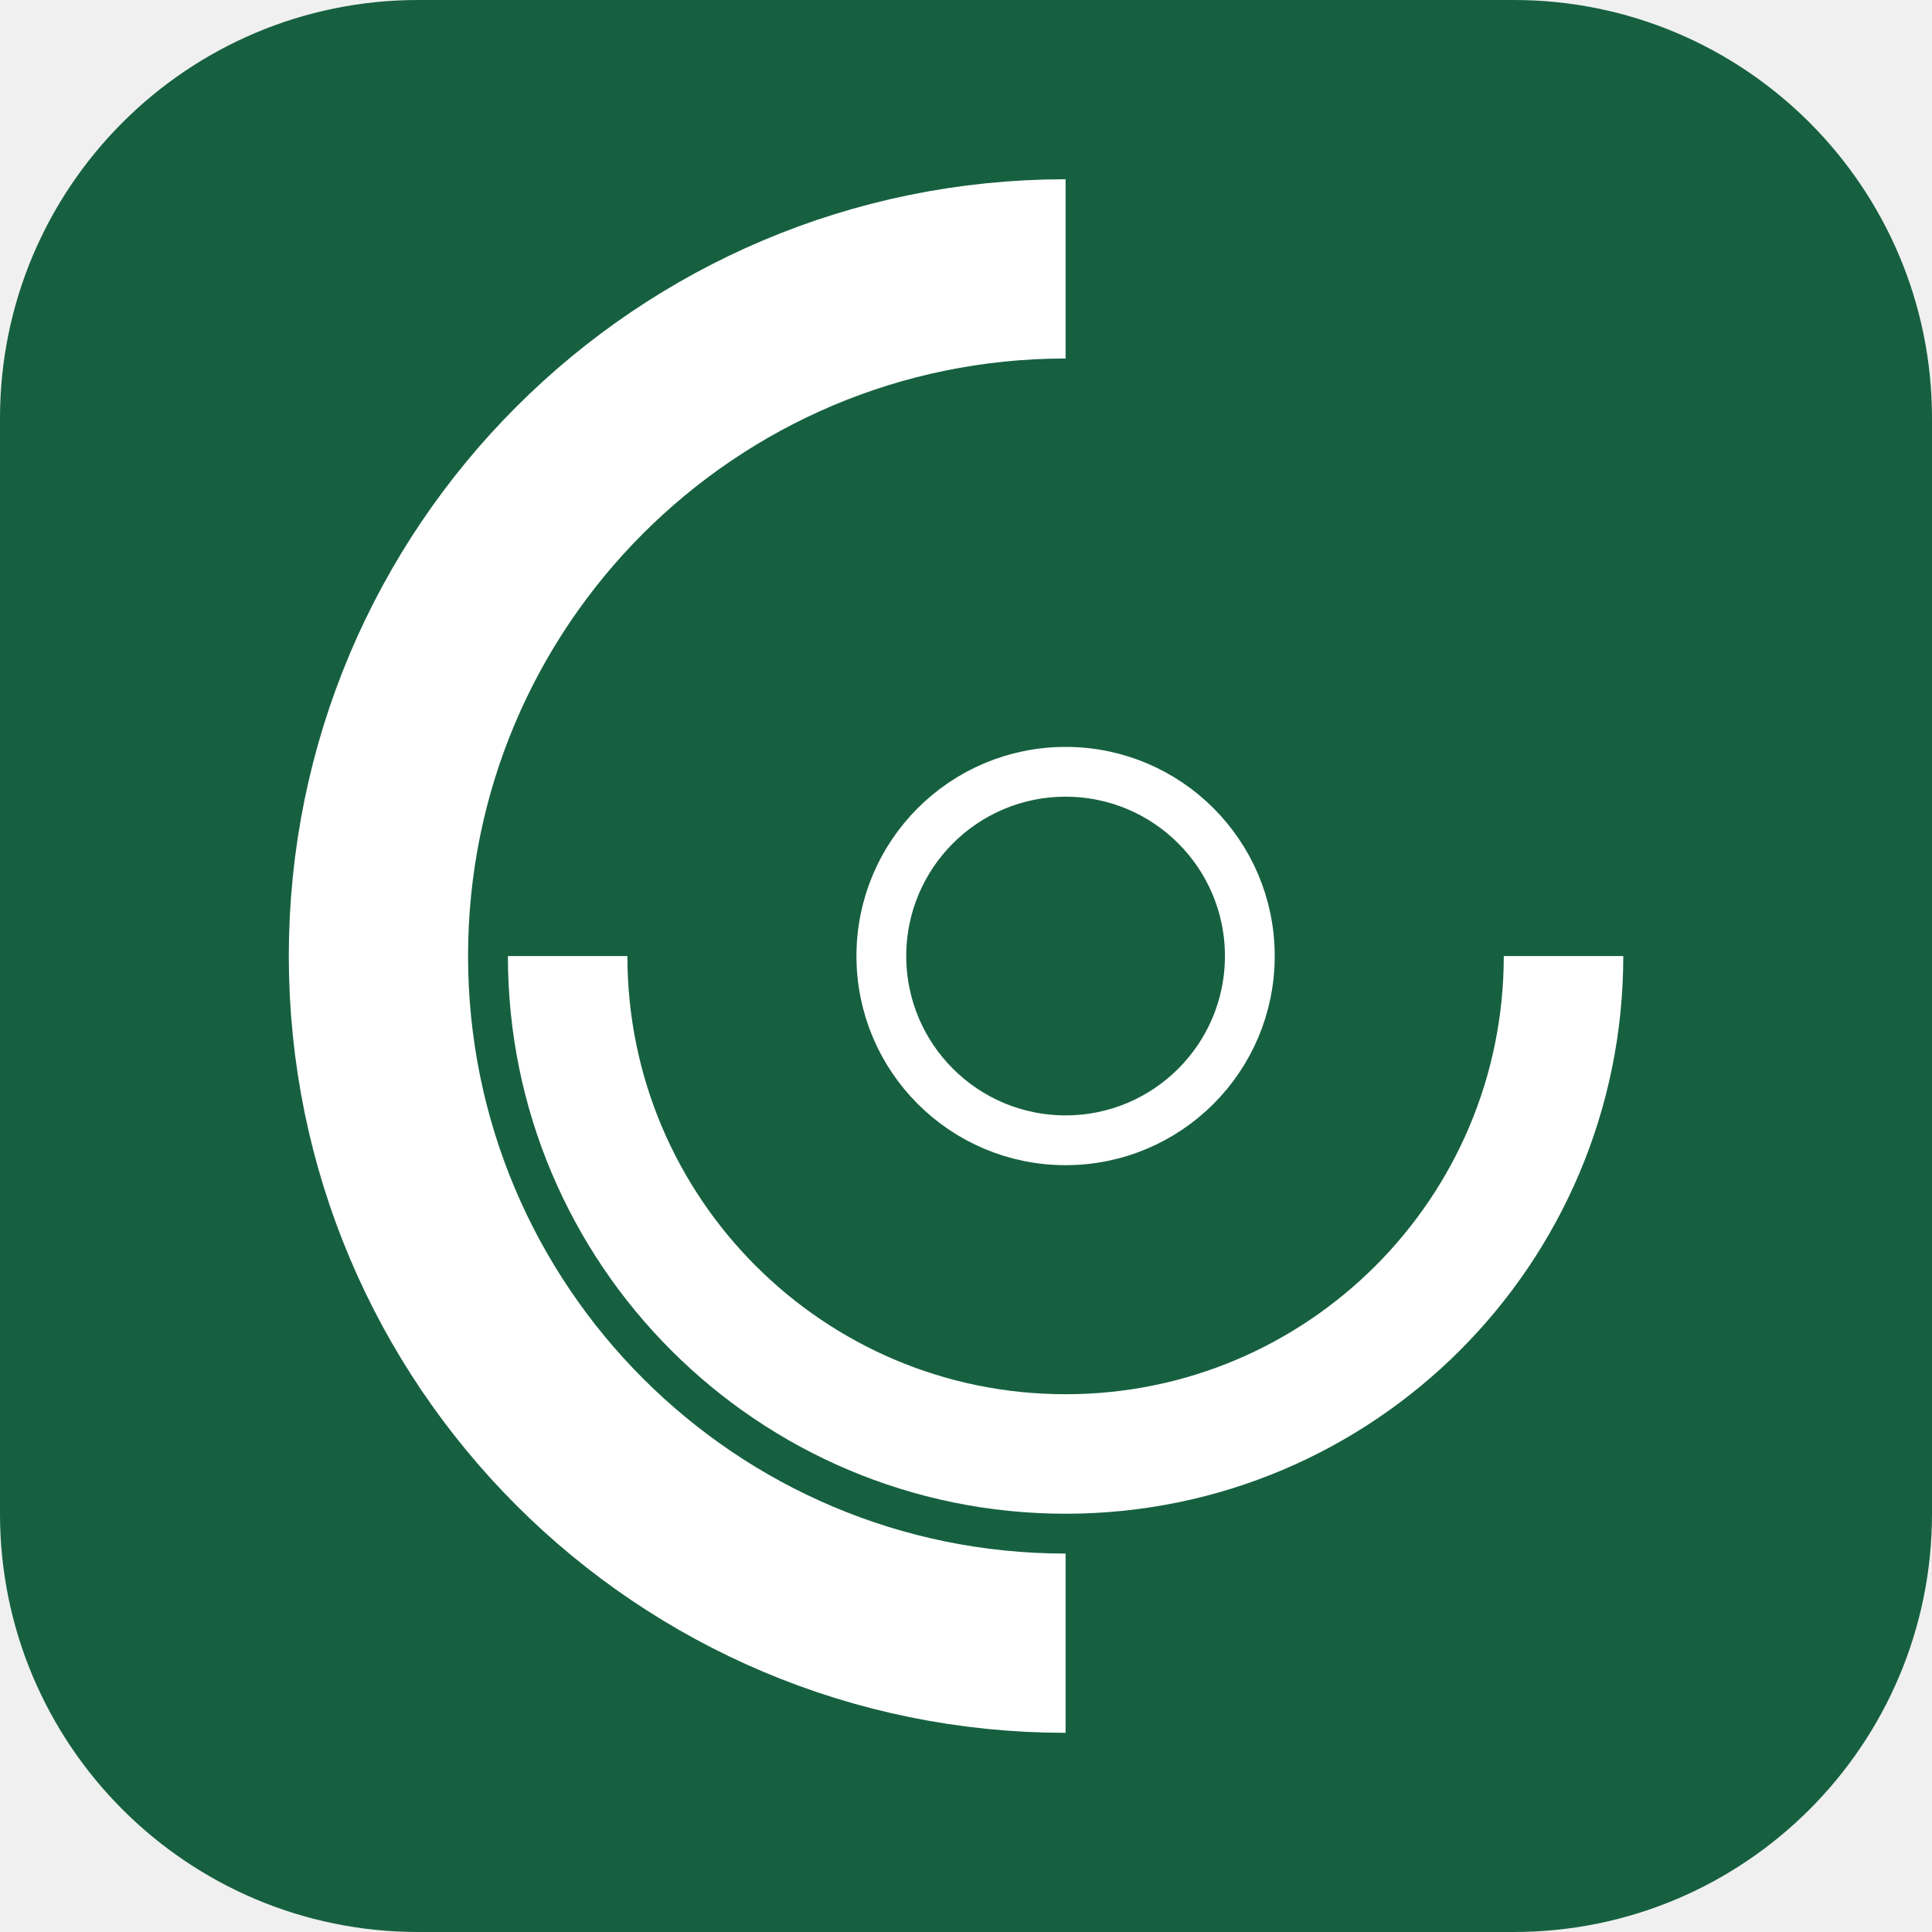
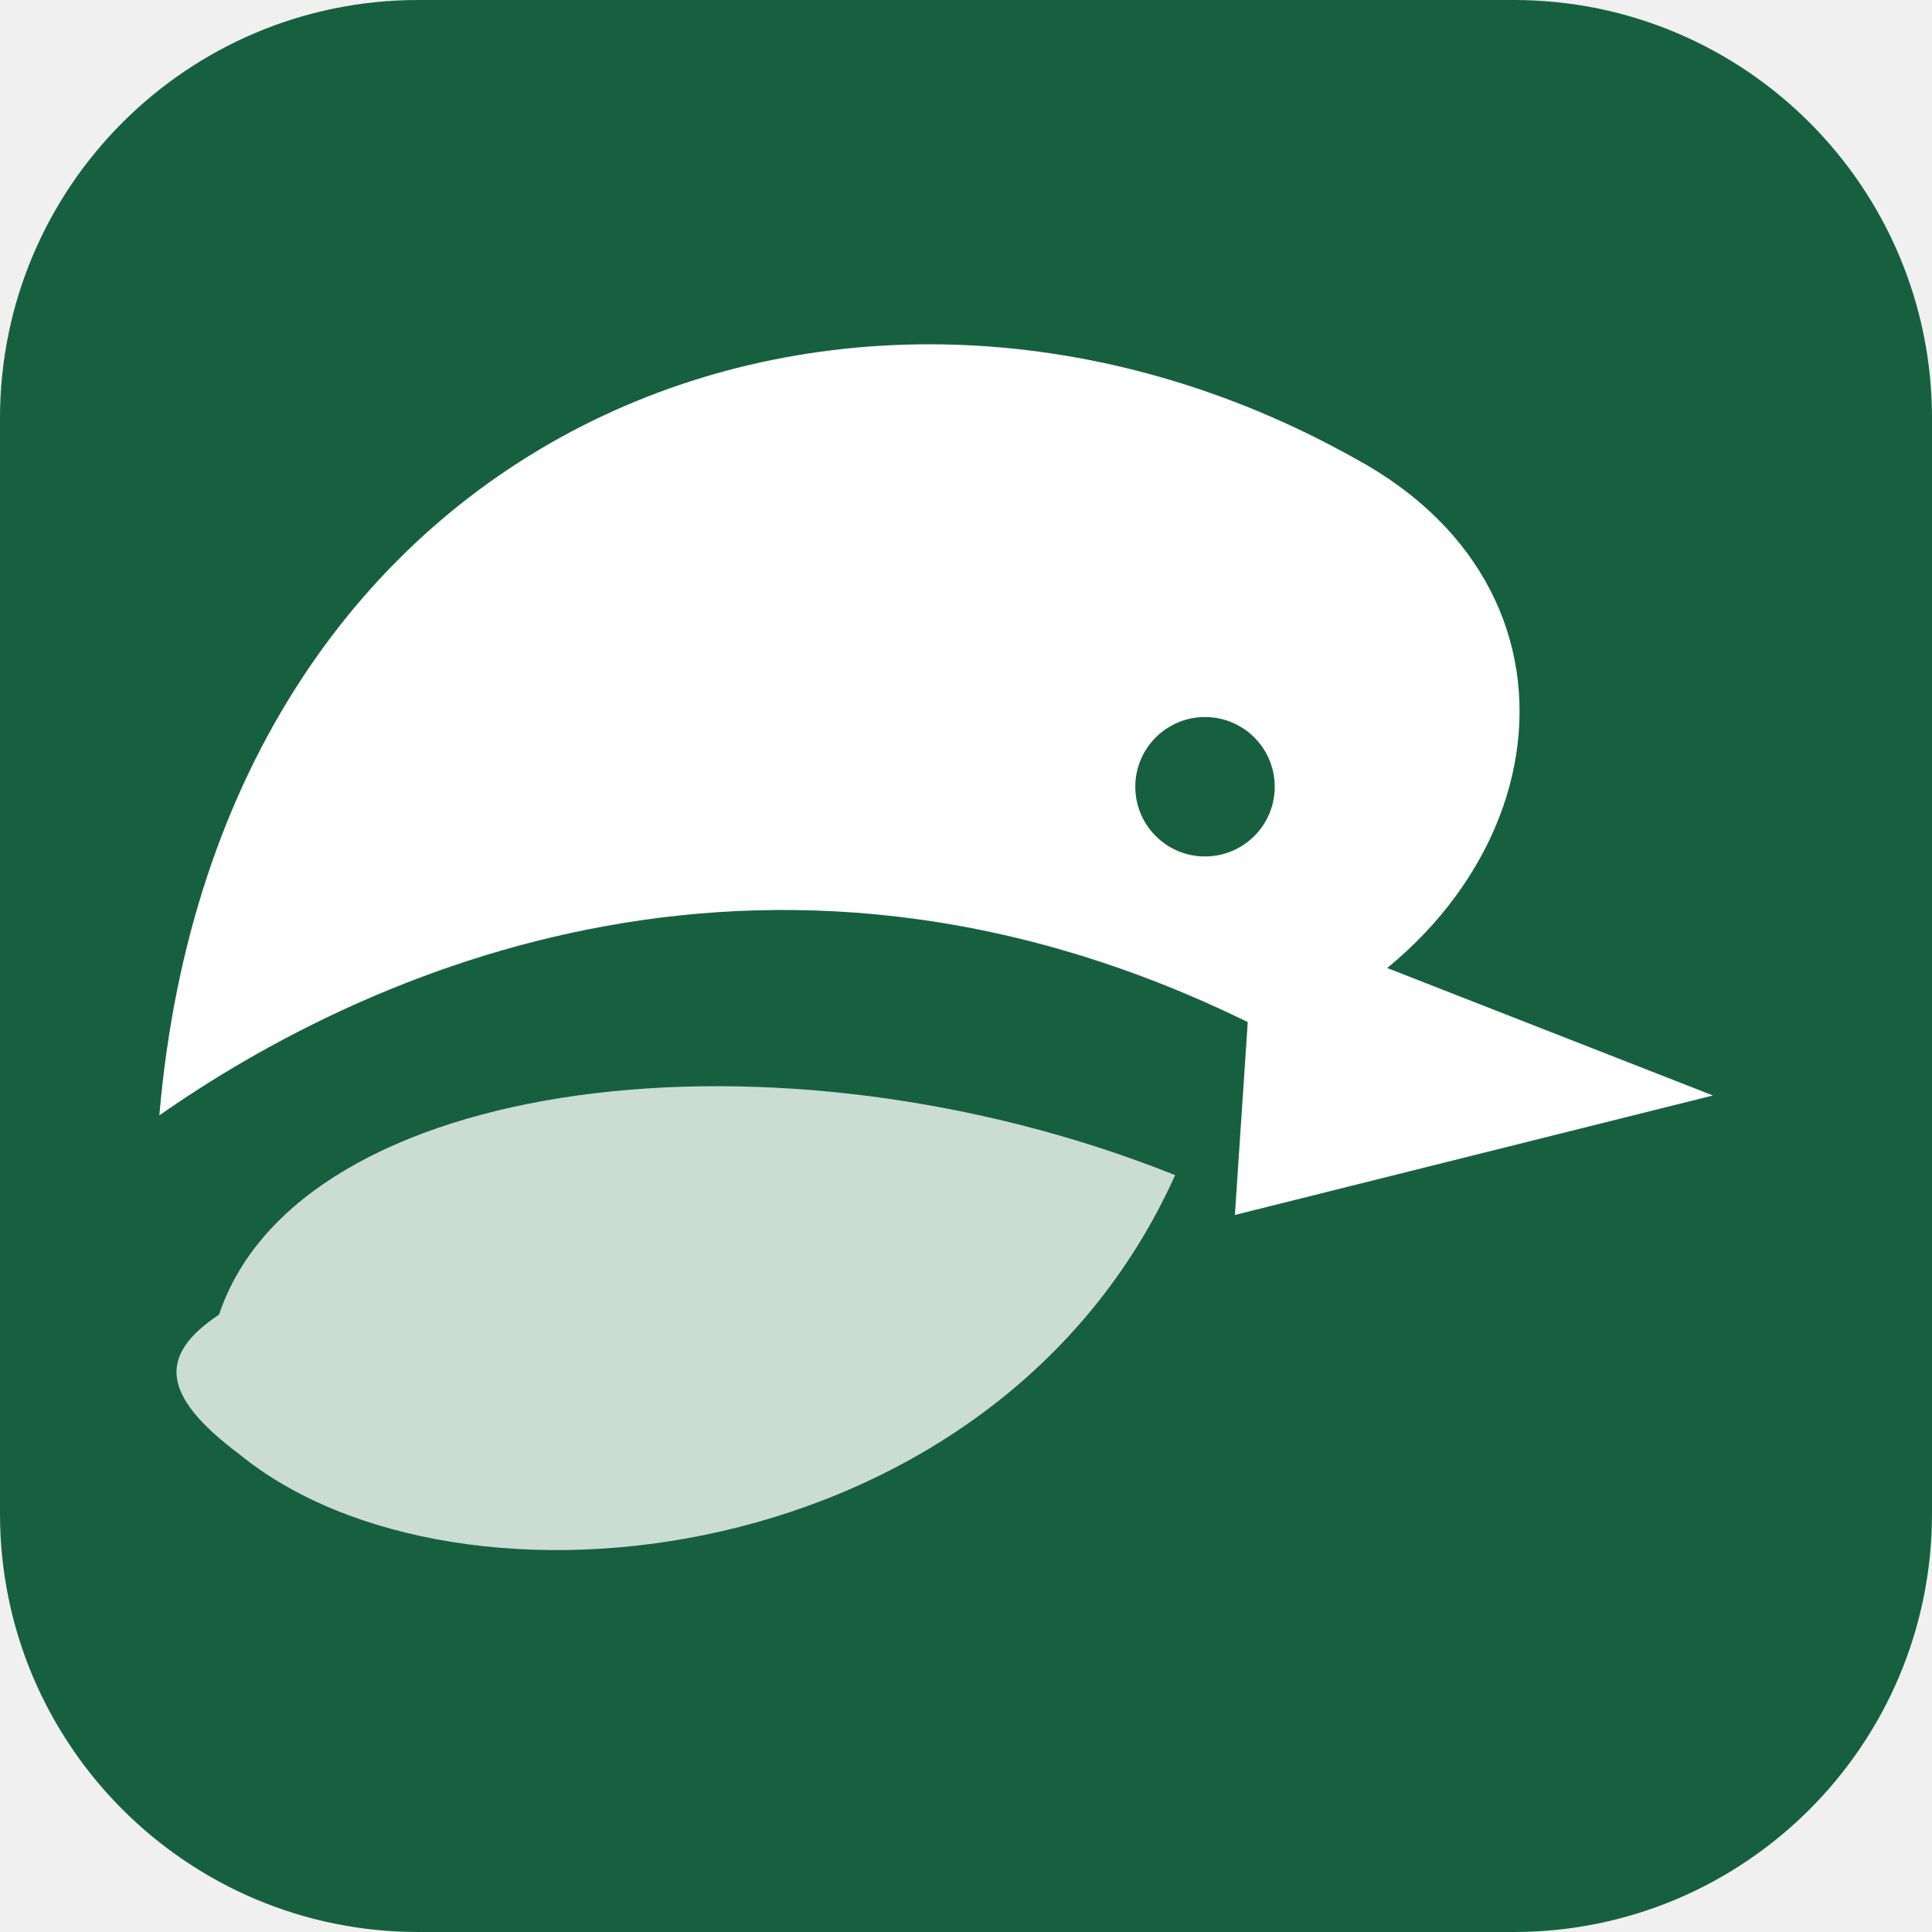
<svg xmlns="http://www.w3.org/2000/svg" viewBox="0 0 194 194" width="194" height="194">
  <rect width="194" height="194" rx="42" fill="#166040" />
-   <g fill="none" stroke="#FFFFFF">
-     <path d="M107 27A69 69 0 0 0 107 165" stroke-width="18" />
-     <path d="M57 96A50 50 0 0 0 157 96" stroke-width="12" />
-     <circle cx="107" cy="96" r="18.5" stroke-width="5" />
+   <path fill="#CBDCD4" d="M22 132C30 108 78 102 118 118C100 158 46 164 24 146C16 140 16 136 22 132Z" />
+   <g fill="#FFFFFF">
+     <path d="M16 112C22 42 86 18 136 46C162 60 156 92 128 104C78 78 36 98 16 112Z" />
+     <path d="M126 92L172 110L124 122Z" />
  </g>
+   <ellipse cx="121" cy="79" rx="7" ry="7" fill="#166040" />
</svg>
